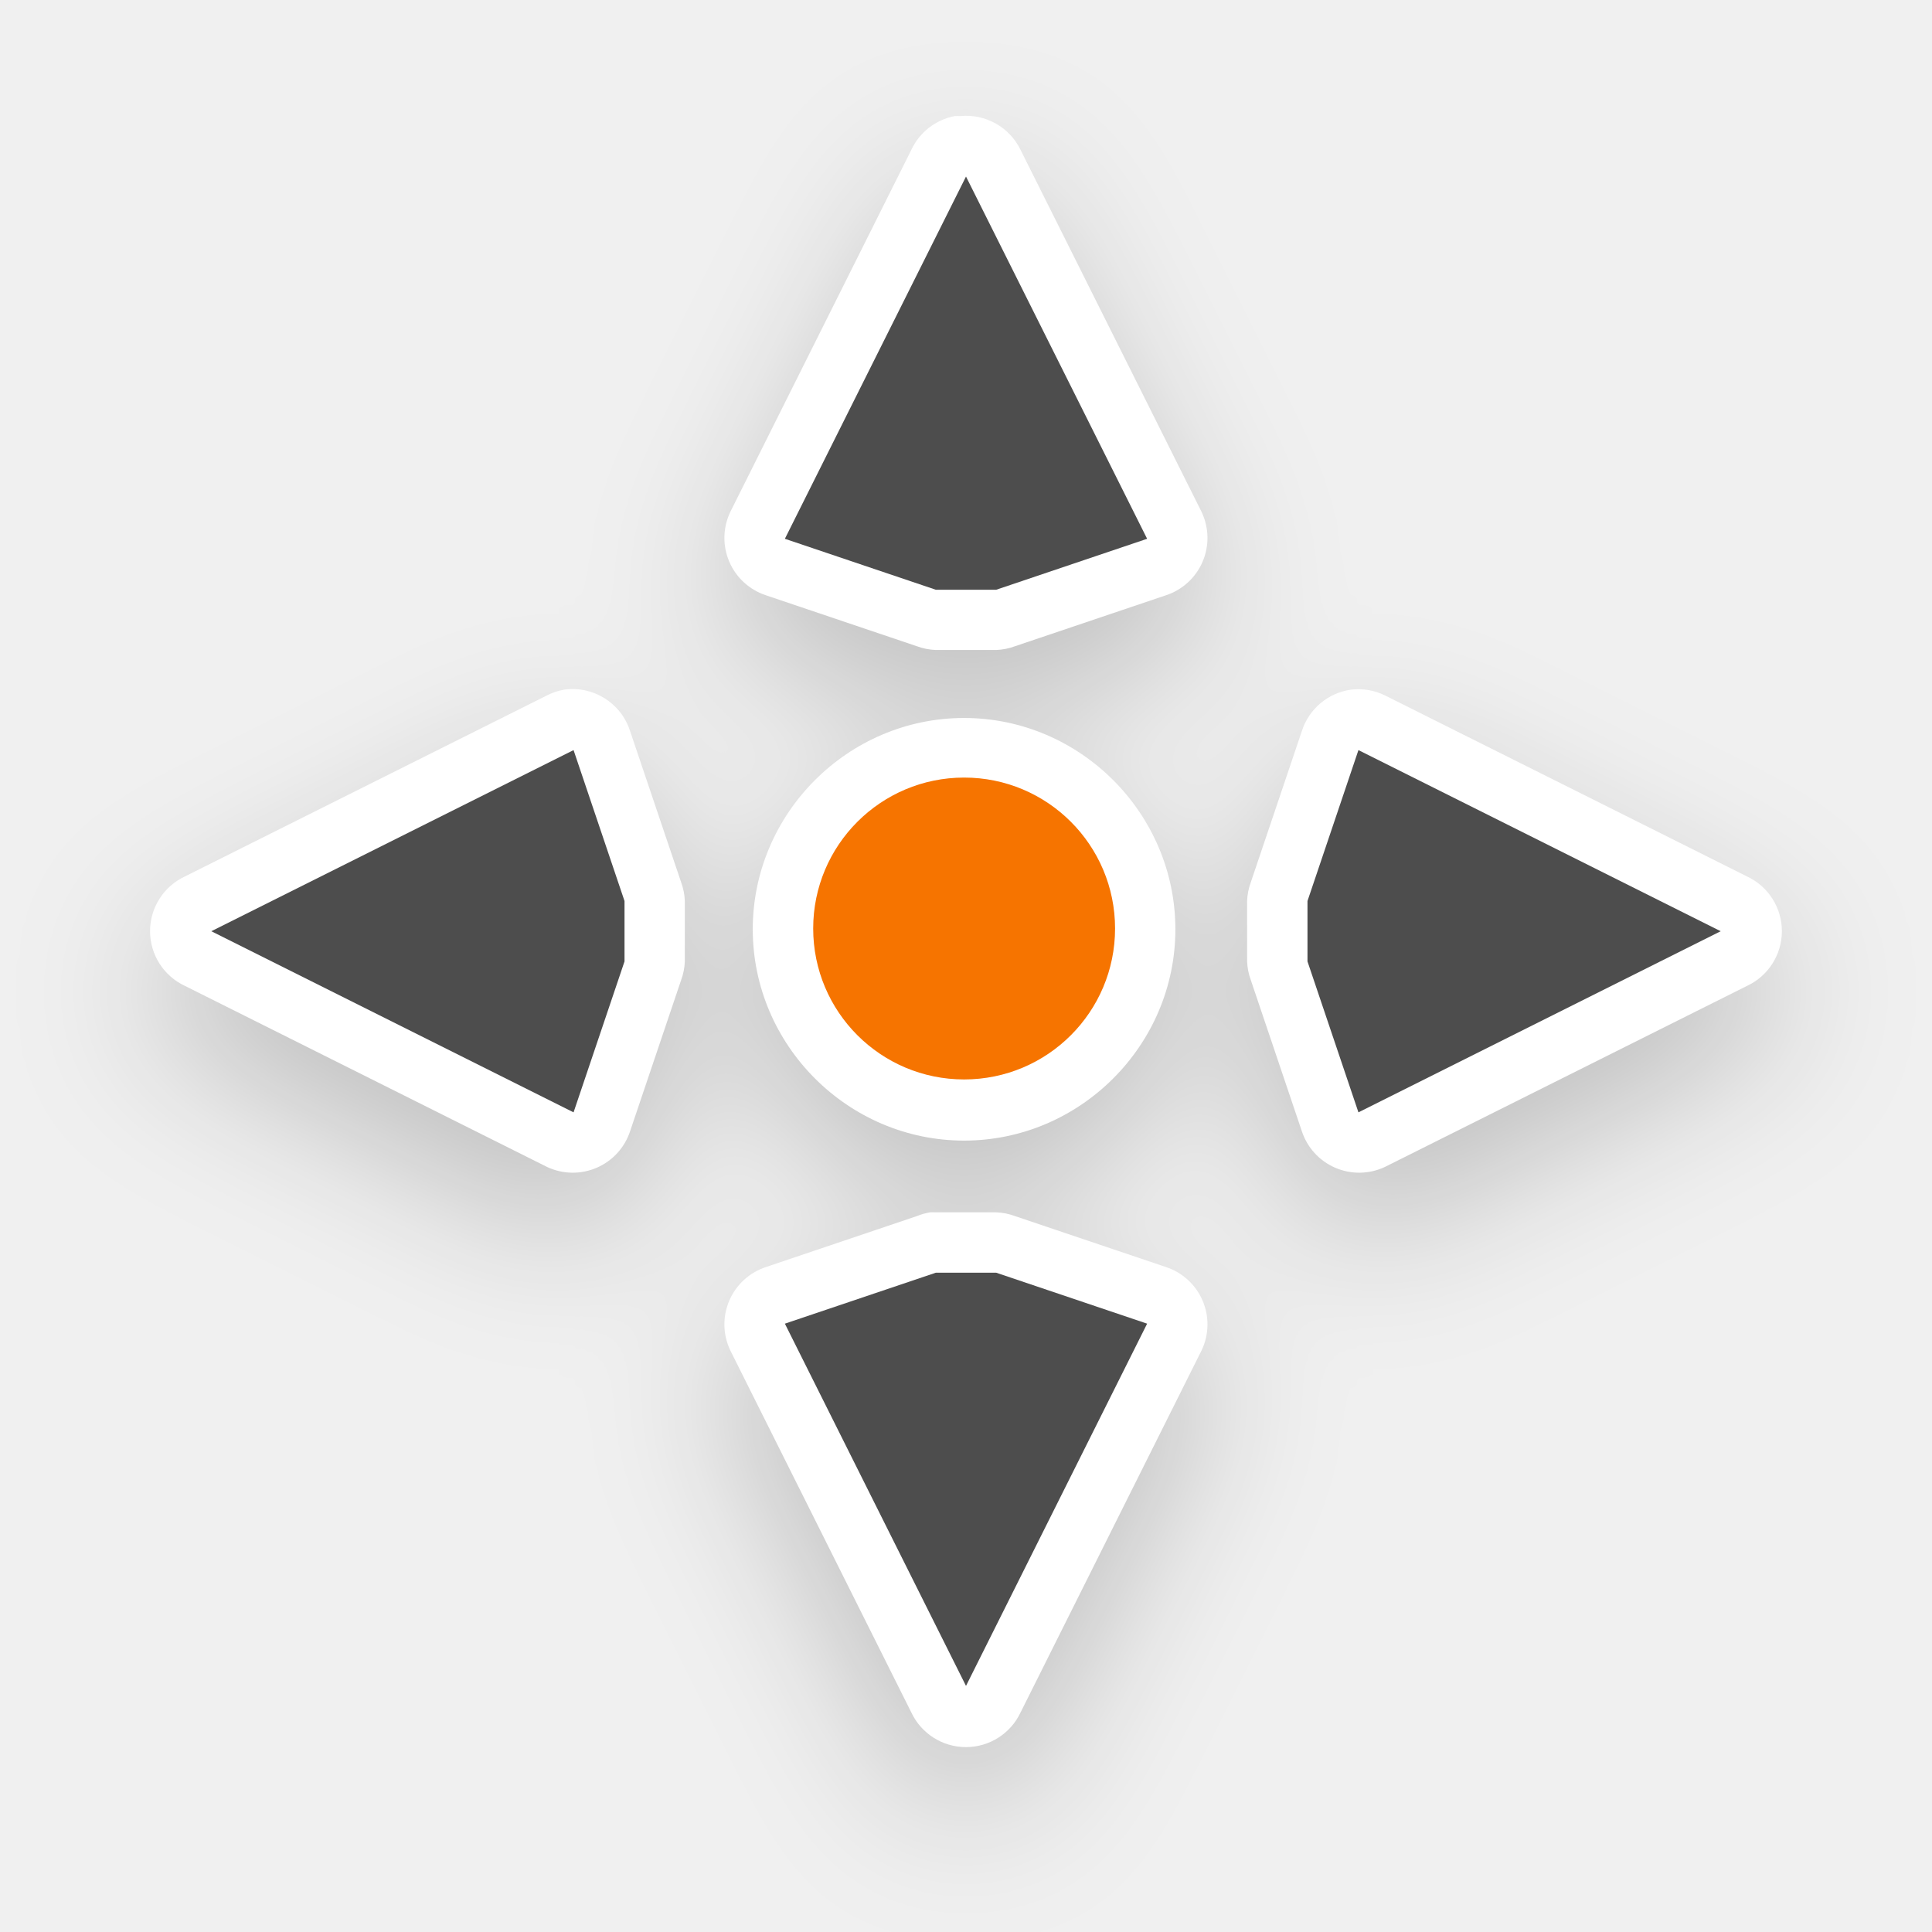
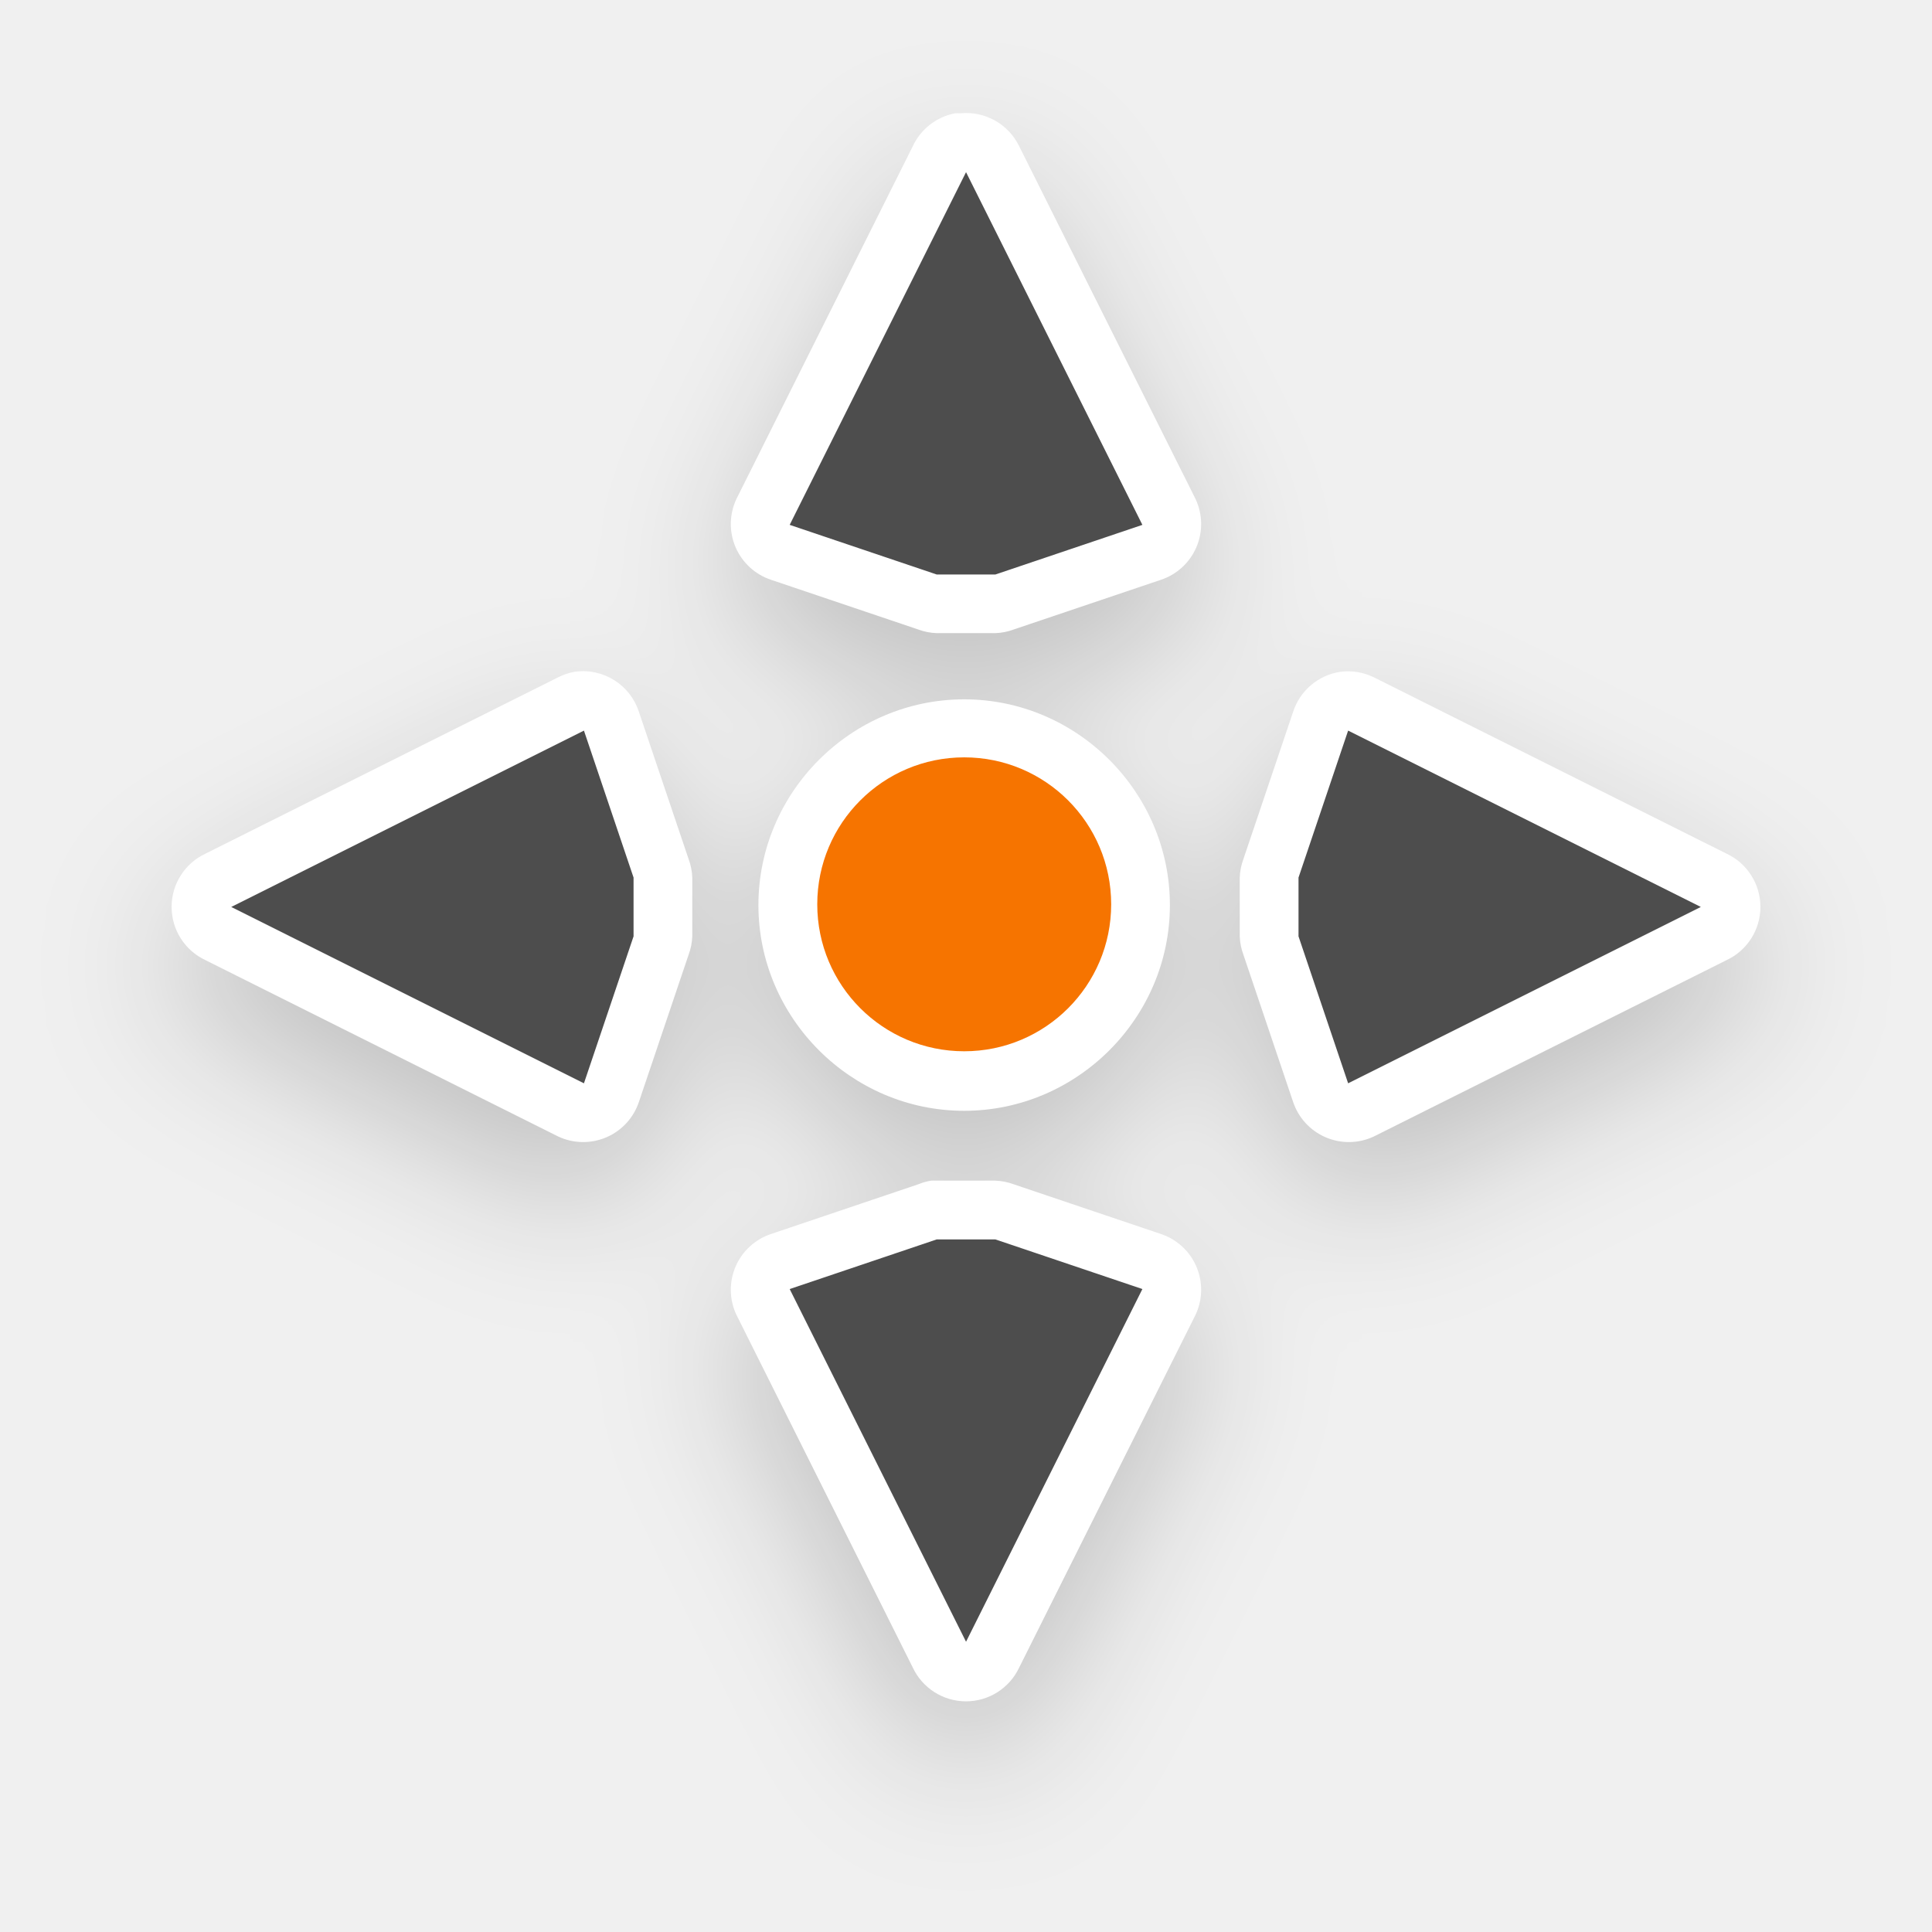
- <svg xmlns="http://www.w3.org/2000/svg" width="32" height="32" version="1.1" viewBox="0 0 32 32">
+ <svg xmlns="http://www.w3.org/2000/svg" width="24" height="24" version="1.1" viewBox="0 0 24 24">
  <defs>
    <filter id="filter8370-5" x="-.108" y="-.108" width="1.216" height="1.216" color-interpolation-filters="sRGB">
      <feGaussianBlur stdDeviation="1.216" />
    </filter>
  </defs>
-   <g>
-     <g>
-       <path d="m15.812 2.924a1 1 0 0 0-0.719 0.562l-3 6a1 1 0 0 0 0.594 1.375l2.5 0.844a1 1 0 0 0 0.312 0.062h1a1 1 0 0 0 0.312-0.062l2.5-0.844a1 1 0 0 0 0.594-1.375l-3-6a1 1 0 0 0-1-0.562 1 1 0 0 0-0.094 0zm-6.469 9.5a1 1 0 0 0-0.281 0.094l-6 3a1 1 0 0 0 0 1.812l6 3a1 1 0 0 0 1.375-0.594l0.844-2.5a1 1 0 0 0 0.062-0.312v-1a1 1 0 0 0-0.062-0.312l-0.844-2.5a1 1 0 0 0-1.094-0.688zm13.031 0a1 1 0 0 0-0.812 0.688l-0.844 2.5a1 1 0 0 0-0.062 0.312v1a1 1 0 0 0 0.062 0.312l0.844 2.5a1 1 0 0 0 1.375 0.594l6-3a1 1 0 0 0 0-1.812l-6-3a1 1 0 0 0-0.562-0.094zm-6.406 0.469c-1.921 0-3.5 1.579-3.5 3.5s1.579 3.5 3.5 3.5 3.5-1.579 3.5-3.5-1.579-3.5-3.5-3.5zm-0.562 8.188a1 1 0 0 0-0.219 0.062l-2.5 0.844a1 1 0 0 0-0.594 1.375l3 6a1 1 0 0 0 1.812 0l3-6a1 1 0 0 0-0.594-1.375l-2.5-0.844a1 1 0 0 0-0.312-0.062h-1a1 1 0 0 0-0.094 0z" color="#000000" filter="url(#filter8370-5)" opacity=".2" style="text-decoration-line:none;text-indent:0;text-transform:none" />
-       <path d="m15.812 1.923a1 1 0 0 0-0.719 0.562l-3 6a1 1 0 0 0 0.594 1.375l2.5 0.844a1 1 0 0 0 0.312 0.062h1a1 1 0 0 0 0.312-0.062l2.5-0.844a1 1 0 0 0 0.594-1.375l-3-6a1 1 0 0 0-1-0.562 1 1 0 0 0-0.094 0zm-6.469 9.5a1 1 0 0 0-0.281 0.094l-6 3a1 1 0 0 0 0 1.812l6 3a1 1 0 0 0 1.375-0.594l0.844-2.5a1 1 0 0 0 0.062-0.312v-1a1 1 0 0 0-0.062-0.312l-0.844-2.5a1 1 0 0 0-1.094-0.688zm13.031 0a1 1 0 0 0-0.812 0.688l-0.844 2.5a1 1 0 0 0-0.062 0.312v1a1 1 0 0 0 0.062 0.312l0.844 2.5a1 1 0 0 0 1.375 0.594l6-3a1 1 0 0 0 0-1.812l-6-3a1 1 0 0 0-0.562-0.094zm-6.406 0.469c-1.921 0-3.5 1.579-3.5 3.5s1.579 3.5 3.5 3.5 3.5-1.579 3.5-3.5-1.579-3.5-3.5-3.5zm-0.562 8.188a1 1 0 0 0-0.219 0.062l-2.5 0.844a1 1 0 0 0-0.594 1.375l3 6a1 1 0 0 0 1.812 0l3-6a1 1 0 0 0-0.594-1.375l-2.5-0.844a1 1 0 0 0-0.312-0.062h-1a1 1 0 0 0-0.094 0z" color="#000000" fill="#fff" style="text-decoration-line:none;text-indent:0;text-transform:none" />
-       <path d="m16 2.924-3 6 2.5 0.844h1l2.5-0.844zm-6.5 9.5-6 3 6 3 0.844-2.5v-1zm13 0-0.844 2.5v1l0.844 2.5 6-3zm-7 8.656-2.5 0.844 3 6 3-6-2.5-0.844z" color="#000000" fill="#4d4d4d" style="text-decoration-line:none;text-indent:0;text-transform:none" />
-     </g>
+   <g transform="matrix(.73023 0 0 .73023 .31678 .0034627)">
+     <path d="m15.812 2.924a1 1 0 0 0-0.719 0.562l-3 6a1 1 0 0 0 0.594 1.375l2.5 0.844a1 1 0 0 0 0.312 0.062h1a1 1 0 0 0 0.312-0.062l2.5-0.844a1 1 0 0 0 0.594-1.375l-3-6a1 1 0 0 0-1-0.562 1 1 0 0 0-0.094 0zm-6.469 9.5a1 1 0 0 0-0.281 0.094l-6 3a1 1 0 0 0 0 1.812l6 3a1 1 0 0 0 1.375-0.594l0.844-2.5a1 1 0 0 0 0.062-0.312v-1a1 1 0 0 0-0.062-0.312l-0.844-2.5a1 1 0 0 0-1.094-0.688zm13.031 0a1 1 0 0 0-0.812 0.688l-0.844 2.5a1 1 0 0 0-0.062 0.312v1a1 1 0 0 0 0.062 0.312l0.844 2.5a1 1 0 0 0 1.375 0.594l6-3a1 1 0 0 0 0-1.812l-6-3a1 1 0 0 0-0.562-0.094zm-6.406 0.469c-1.921 0-3.5 1.579-3.5 3.5s1.579 3.5 3.5 3.5 3.5-1.579 3.5-3.5-1.579-3.5-3.5-3.5zm-0.562 8.188a1 1 0 0 0-0.219 0.062l-2.5 0.844a1 1 0 0 0-0.594 1.375l3 6a1 1 0 0 0 1.812 0l3-6a1 1 0 0 0-0.594-1.375l-2.5-0.844a1 1 0 0 0-0.312-0.062h-1a1 1 0 0 0-0.094 0z" color="#000000" filter="url(#filter8370-5)" opacity=".2" style="text-decoration-line:none;text-indent:0;text-transform:none" />
+     <path d="m15.812 1.923a1 1 0 0 0-0.719 0.562l-3 6a1 1 0 0 0 0.594 1.375l2.5 0.844a1 1 0 0 0 0.312 0.062h1a1 1 0 0 0 0.312-0.062l2.5-0.844a1 1 0 0 0 0.594-1.375l-3-6a1 1 0 0 0-1-0.562 1 1 0 0 0-0.094 0zm-6.469 9.5a1 1 0 0 0-0.281 0.094l-6 3a1 1 0 0 0 0 1.812l6 3a1 1 0 0 0 1.375-0.594l0.844-2.5a1 1 0 0 0 0.062-0.312v-1a1 1 0 0 0-0.062-0.312l-0.844-2.5a1 1 0 0 0-1.094-0.688zm13.031 0a1 1 0 0 0-0.812 0.688l-0.844 2.5a1 1 0 0 0-0.062 0.312v1a1 1 0 0 0 0.062 0.312l0.844 2.5a1 1 0 0 0 1.375 0.594l6-3a1 1 0 0 0 0-1.812l-6-3a1 1 0 0 0-0.562-0.094zm-6.406 0.469c-1.921 0-3.5 1.579-3.5 3.5s1.579 3.5 3.5 3.5 3.5-1.579 3.5-3.5-1.579-3.5-3.5-3.5zm-0.562 8.188a1 1 0 0 0-0.219 0.062l-2.5 0.844a1 1 0 0 0-0.594 1.375l3 6a1 1 0 0 0 1.812 0l3-6a1 1 0 0 0-0.594-1.375l-2.5-0.844a1 1 0 0 0-0.312-0.062h-1a1 1 0 0 0-0.094 0z" color="#000000" fill="#fff" style="text-decoration-line:none;text-indent:0;text-transform:none" />
+     <path d="m16 2.924-3 6 2.5 0.844h1l2.5-0.844zm-6.5 9.5-6 3 6 3 0.844-2.5v-1zm13 0-0.844 2.5v1l0.844 2.5 6-3zm-7 8.656-2.5 0.844 3 6 3-6-2.5-0.844z" color="#000000" fill="#4d4d4d" style="text-decoration-line:none;text-indent:0;text-transform:none" />
    <circle cx="15.969" cy="15.379" r="2.5" fill="#f67400" />
  </g>
</svg>
